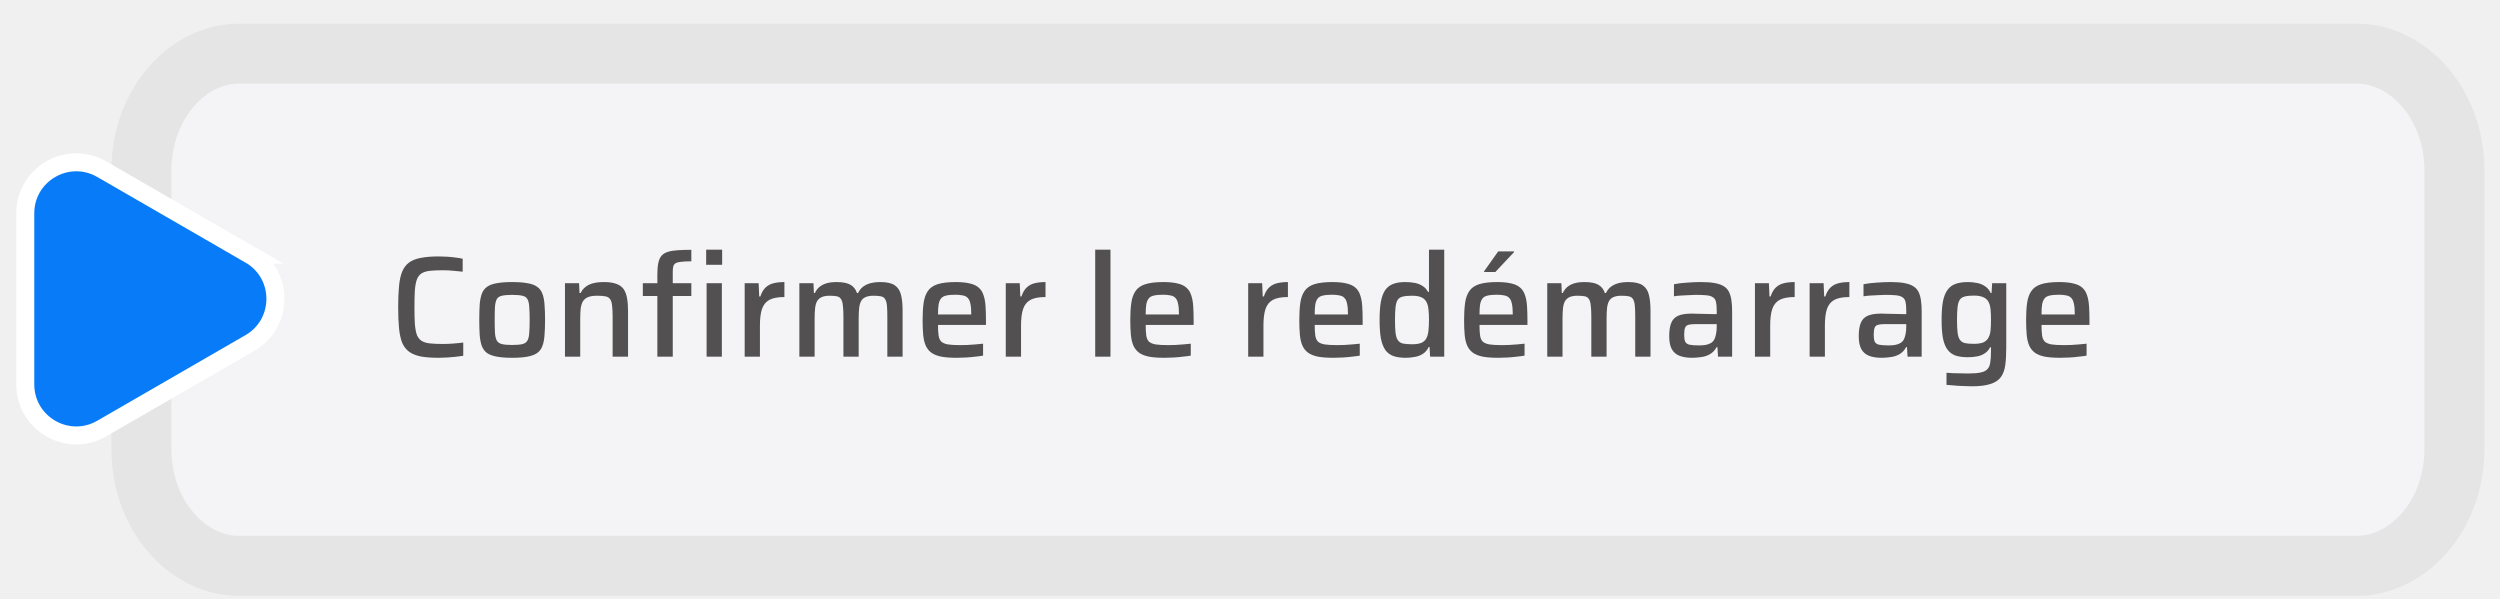
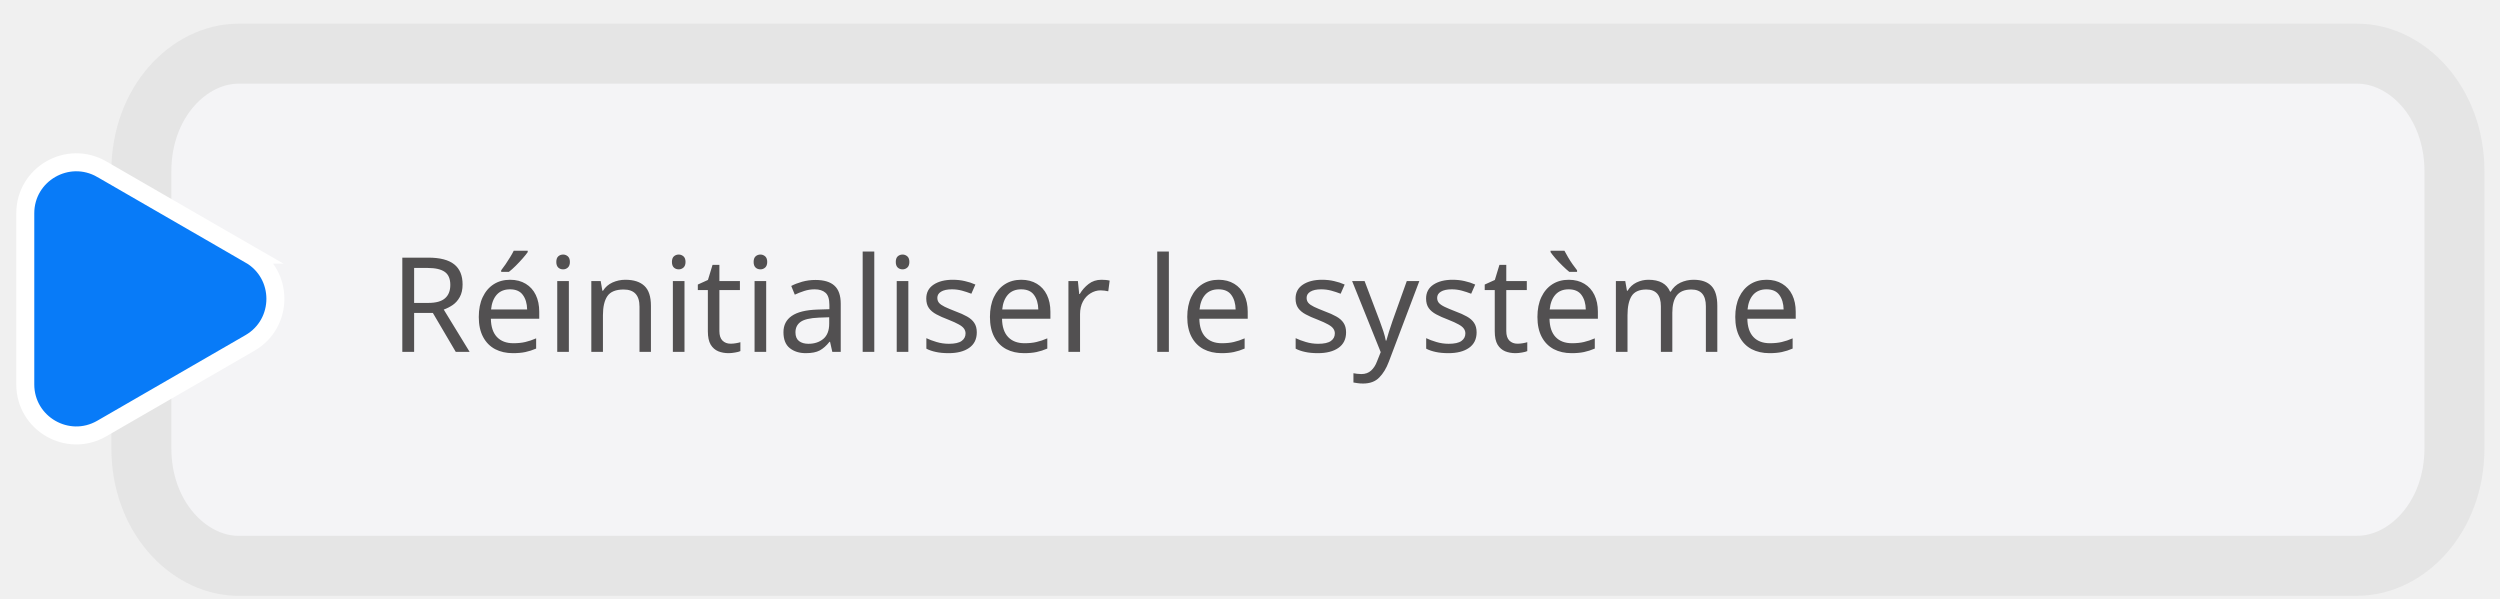
<svg xmlns="http://www.w3.org/2000/svg" width="147.007mm" height="35.2mm" version="1.1" viewBox="0 0 416.712 99.78" id="svg3">
  <defs id="defs3" />
  <g id="g3">
    <g id="Calque_1">
      <rect x="950.364" y="1145.372" width="25.045" height="25.045" fill="#00d200" fill-opacity=".2" stroke="#00d200" stroke-linecap="round" stroke-linejoin="round" stroke-width="3" id="rect1" />
      <path d="M39.772,94.307h-.504c-8.075-.32-15.706-8.305-15.706-19.59V28.547c0-11.53,7.941-19.6,16.21-19.6h353.14c8.259,0,16.21,8.08,16.21,19.6v46.16c0,11.53-7.942,19.6-16.21,19.6H39.772Z" fill="#5d6c82" stroke="#445060" stroke-width="10" id="path1" style="fill:#f4f4f6;fill-opacity:1;stroke:#e5e5e5;stroke-opacity:1" />
-       <path d="M73.136,59.639c-1.184,0-2.176-.072-2.976-.216-.8-.16-1.456-.424-1.968-.792-.496-.368-.88-.864-1.152-1.488-.256-.64-.432-1.448-.528-2.424-.096-.976-.144-2.152-.144-3.528s.048-2.552.144-3.528c.096-.976.272-1.776.528-2.4.272-.64.656-1.144,1.152-1.512.512-.368,1.168-.624,1.968-.768.8-.16,1.792-.24,2.976-.24.464,0,.936.016,1.416.048.496.032.968.08,1.416.144.448.048.832.112,1.152.192v2.16c-.4-.048-.8-.088-1.2-.12-.384-.048-.76-.08-1.128-.096-.368-.016-.688-.024-.96-.024-.88,0-1.608.032-2.184.096-.576.064-1.04.208-1.392.432-.336.224-.592.56-.768,1.008-.16.432-.272,1.024-.336,1.776-.048.752-.072,1.696-.072,2.832,0,1.12.024,2.064.072,2.832.064.752.176,1.352.336,1.8.176.432.432.76.768.984.352.224.816.368,1.392.432.576.064,1.304.096,2.184.096.528,0,1.104-.024,1.728-.072.64-.048,1.192-.104,1.656-.168v2.208c-.352.064-.768.12-1.248.168-.464.048-.944.088-1.44.12-.48.032-.944.048-1.392.048ZM85.358,59.639c-1.024,0-1.88-.064-2.568-.192-.672-.128-1.208-.328-1.608-.6-.384-.288-.672-.672-.864-1.152-.176-.48-.296-1.08-.36-1.8-.048-.72-.072-1.584-.072-2.592,0-.992.024-1.848.072-2.568.064-.72.184-1.32.36-1.8.192-.48.48-.856.864-1.128.4-.288.936-.488,1.608-.6.688-.128,1.544-.192,2.568-.192,1.04,0,1.896.064,2.568.192.688.112,1.224.312,1.608.6.4.272.688.648.864,1.128.192.48.312,1.08.36,1.8.064.72.096,1.576.096,2.568,0,1.008-.032,1.872-.096,2.592-.048.72-.168,1.32-.36,1.8-.176.48-.464.864-.864,1.152-.384.272-.92.472-1.608.6-.672.128-1.528.192-2.568.192ZM85.358,57.503c.736,0,1.304-.048,1.704-.144.4-.096.68-.288.84-.576.176-.288.28-.712.312-1.272.048-.56.072-1.296.072-2.208s-.024-1.64-.072-2.184c-.032-.56-.136-.984-.312-1.272-.16-.288-.44-.472-.84-.552-.4-.096-.968-.144-1.704-.144-.72,0-1.28.048-1.68.144-.4.08-.688.264-.864.552-.16.288-.264.712-.312,1.272-.032.544-.048,1.272-.048,2.184s.016,1.648.048,2.208c.048.56.152.984.312,1.272.176.288.464.48.864.576.4.096.96.144,1.68.144ZM94.171,59.447v-12.24h2.352l.072,1.632h.192c.192-.4.448-.728.768-.984.32-.272.736-.48,1.248-.624s1.136-.216,1.872-.216c.864,0,1.56.104,2.089.312.528.192.928.488,1.2.888.272.4.456.896.552,1.488.112.592.168,1.288.168,2.088v7.656h-2.569v-6.648c0-.8-.032-1.432-.096-1.896-.048-.48-.16-.832-.336-1.056-.176-.24-.44-.392-.792-.456-.336-.064-.792-.096-1.368-.096-.64,0-1.152.08-1.536.24-.368.16-.648.4-.84.72-.176.32-.296.72-.36,1.2-.048.48-.072,1.04-.072,1.68v6.312h-2.544ZM109.571,59.447v-10.104h-2.424v-2.136h2.424v-1.488c0-.784.056-1.424.168-1.92.112-.512.296-.912.552-1.2.272-.288.624-.496,1.056-.624.448-.144.992-.232,1.632-.264.64-.048,1.392-.072,2.256-.072v1.92c-.672,0-1.216.024-1.632.072-.4.032-.712.104-.936.216-.208.112-.352.288-.432.528-.064.224-.096.52-.096.888v1.944h3.096v2.136h-3.096v10.104h-2.568ZM117.779,59.447v-12.24h2.544v12.24h-2.544ZM117.707,44.135v-2.52h2.664v2.52h-2.664ZM124.124,59.447v-12.24h2.328l.096,2.208h.192c.208-.64.496-1.136.864-1.488.368-.352.816-.592,1.344-.72.528-.128,1.128-.192,1.8-.192v2.496c-1.088,0-1.928.16-2.52.48-.576.32-.984.832-1.224,1.536-.224.688-.336,1.592-.336,2.712v5.208h-2.544ZM133.241,59.447v-12.24h2.352l.072,1.632h.168c.176-.384.416-.712.72-.984.32-.272.712-.48,1.176-.624.48-.144,1.056-.216,1.728-.216,1.024,0,1.792.152,2.304.456.512.288.872.744,1.08,1.368h.192c.176-.384.424-.712.744-.984.336-.272.744-.48,1.224-.624.496-.144,1.08-.216,1.752-.216,1.056,0,1.848.176,2.376.528s.88.888,1.056,1.608c.176.704.264,1.584.264,2.64v7.656h-2.544v-6.648c0-.8-.024-1.432-.072-1.896-.048-.48-.152-.832-.312-1.056-.144-.24-.376-.392-.696-.456-.304-.064-.704-.096-1.2-.096-.576,0-1.032.08-1.368.24-.336.144-.584.376-.744.696-.16.304-.264.696-.312,1.176s-.072,1.056-.072,1.728v6.312h-2.544v-6.648c0-.8-.032-1.432-.096-1.896-.048-.48-.152-.832-.312-1.056-.144-.24-.368-.392-.672-.456s-.712-.096-1.224-.096c-.56,0-1.008.08-1.344.24s-.592.4-.768.72c-.16.304-.264.704-.312,1.2-.048.48-.072,1.04-.072,1.68v6.312h-2.544ZM159.472,59.639c-1.04,0-1.904-.064-2.592-.192-.688-.144-1.24-.368-1.656-.672-.416-.32-.728-.72-.936-1.2-.208-.496-.344-1.088-.408-1.776-.064-.704-.096-1.52-.096-2.448,0-1.104.056-2.056.168-2.856s.344-1.456.696-1.968c.352-.528.896-.912,1.632-1.152.752-.24,1.752-.36,3-.36.976,0,1.776.08,2.4.24.624.144,1.112.376,1.464.696.368.32.632.736.792,1.248.176.496.288,1.096.336,1.8.048.688.072,1.472.072,2.352v.816h-7.992c0,.72.032,1.304.096,1.752.064.432.208.768.432,1.008.24.224.608.384,1.104.48.512.08,1.2.12,2.064.12.368,0,.768-.008,1.2-.024.448-.016.904-.048,1.368-.096.464-.048.88-.088,1.248-.12v1.992c-.352.064-.776.12-1.272.168-.496.064-1.016.112-1.56.144-.544.032-1.064.048-1.56.048ZM161.896,52.799v-.456c0-.72-.048-1.288-.144-1.704-.08-.432-.224-.752-.432-.96-.192-.224-.464-.368-.816-.432-.336-.08-.76-.12-1.272-.12-.64,0-1.152.048-1.536.144-.368.08-.648.24-.84.48-.192.24-.328.576-.408,1.008-.064.416-.096.968-.096,1.656h5.976l-.432.384ZM167.647,59.447v-12.24h2.328l.096,2.208h.192c.208-.64.496-1.136.864-1.488.368-.352.816-.592,1.344-.72.528-.128,1.128-.192,1.8-.192v2.496c-1.088,0-1.928.16-2.52.48-.576.32-.984.832-1.224,1.536-.224.688-.336,1.592-.336,2.712v5.208h-2.544ZM182.553,59.447v-17.832h2.544v17.832h-2.544ZM194.089,59.639c-1.04,0-1.904-.064-2.592-.192-.688-.144-1.24-.368-1.656-.672-.416-.32-.728-.72-.936-1.2-.208-.496-.344-1.088-.408-1.776-.064-.704-.096-1.52-.096-2.448,0-1.104.056-2.056.168-2.856s.344-1.456.696-1.968c.352-.528.896-.912,1.632-1.152.752-.24,1.752-.36,3-.36.976,0,1.776.08,2.4.24.624.144,1.112.376,1.464.696.368.32.632.736.792,1.248.176.496.288,1.096.336,1.8.048.688.072,1.472.072,2.352v.816h-7.992c0,.72.032,1.304.096,1.752.064.432.208.768.432,1.008.24.224.608.384,1.104.48.512.08,1.2.12,2.064.12.368,0,.768-.008,1.2-.024.448-.016.904-.048,1.368-.096.464-.048.88-.088,1.248-.12v1.992c-.352.064-.776.12-1.272.168-.496.064-1.016.112-1.56.144-.544.032-1.064.048-1.56.048ZM196.513,52.799v-.456c0-.72-.048-1.288-.144-1.704-.08-.432-.224-.752-.432-.96-.192-.224-.464-.368-.816-.432-.336-.08-.76-.12-1.272-.12-.64,0-1.152.048-1.536.144-.368.08-.648.24-.84.48-.192.24-.328.576-.408,1.008-.064.416-.096.968-.096,1.656h5.976l-.432.384ZM208.053,59.447v-12.24h2.328l.096,2.208h.192c.208-.64.496-1.136.864-1.488s.816-.592,1.344-.72c.528-.128,1.128-.192,1.8-.192v2.496c-1.088,0-1.928.16-2.52.48-.576.32-.984.832-1.224,1.536-.224.688-.336,1.592-.336,2.712v5.208h-2.544ZM222.261,59.639c-1.04,0-1.904-.064-2.592-.192-.688-.144-1.24-.368-1.656-.672-.416-.32-.728-.72-.936-1.2-.208-.496-.344-1.088-.408-1.776-.064-.704-.096-1.52-.096-2.448,0-1.104.056-2.056.168-2.856s.344-1.456.696-1.968c.352-.528.896-.912,1.632-1.152.752-.24,1.752-.36,3-.36.976,0,1.776.08,2.4.24.624.144,1.112.376,1.464.696.368.32.632.736.792,1.248.176.496.288,1.096.336,1.8.048.688.072,1.472.072,2.352v.816h-7.992c0,.72.032,1.304.096,1.752.064.432.208.768.432,1.008.24.224.608.384,1.104.48.512.08,1.2.12,2.064.12.368,0,.768-.008,1.2-.024.448-.016.904-.048,1.368-.096.464-.048.88-.088,1.248-.12v1.992c-.352.064-.776.12-1.272.168-.496.064-1.016.112-1.56.144-.544.032-1.064.048-1.56.048ZM224.685,52.799v-.456c0-.72-.048-1.288-.144-1.704-.08-.432-.224-.752-.432-.96-.192-.224-.464-.368-.816-.432-.336-.08-.76-.12-1.272-.12-.64,0-1.152.048-1.536.144-.368.08-.648.24-.84.48-.192.24-.328.576-.408,1.008-.064.416-.096.968-.096,1.656h5.976l-.432.384ZM234.324,59.639c-.816,0-1.504-.096-2.064-.288-.56-.208-1.008-.544-1.344-1.008-.336-.48-.584-1.128-.744-1.944-.144-.816-.216-1.832-.216-3.048,0-1.232.072-2.256.216-3.072.16-.816.4-1.456.72-1.92.336-.48.776-.824,1.32-1.032s1.216-.312,2.016-.312c.592,0,1.128.048,1.608.144.48.096.904.264,1.272.504.384.224.688.552.912.984h.168v-7.032h2.544v17.832h-2.352l-.096-1.608h-.144c-.24.512-.568.896-.984,1.152-.4.256-.848.424-1.344.504-.496.096-.992.144-1.488.144ZM235.356,57.383c.704,0,1.248-.088,1.632-.264.4-.192.68-.488.84-.888.16-.368.256-.792.288-1.272.048-.48.072-1.04.072-1.68,0-.608-.024-1.136-.072-1.584-.032-.464-.12-.856-.264-1.176-.176-.432-.464-.744-.864-.936-.384-.192-.928-.288-1.632-.288-.64,0-1.152.048-1.536.144-.368.08-.648.256-.84.528-.176.256-.296.656-.36,1.2-.064.528-.096,1.248-.096,2.16s.032,1.64.096,2.184c.064.528.192.928.384,1.2.192.272.472.456.84.552.384.08.888.12,1.512.12ZM249.73,59.639c-1.04,0-1.904-.064-2.592-.192-.688-.144-1.24-.368-1.656-.672-.416-.32-.728-.72-.936-1.2-.208-.496-.344-1.088-.408-1.776-.064-.704-.096-1.52-.096-2.448,0-1.104.056-2.056.168-2.856s.344-1.456.696-1.968c.352-.528.896-.912,1.632-1.152.752-.24,1.752-.36,3-.36.976,0,1.776.08,2.4.24.624.144,1.112.376,1.464.696.368.32.632.736.792,1.248.176.496.288,1.096.336,1.8.048.688.072,1.472.072,2.352v.816h-7.992c0,.72.032,1.304.096,1.752.064.432.208.768.432,1.008.24.224.608.384,1.104.48.512.08,1.2.12,2.064.12.368,0,.768-.008,1.2-.024.448-.016.904-.048,1.368-.096s.88-.088,1.248-.12v1.992c-.352.064-.776.12-1.272.168-.496.064-1.016.112-1.56.144-.544.032-1.064.048-1.56.048ZM252.154,52.799v-.456c0-.72-.048-1.288-.144-1.704-.08-.432-.224-.752-.432-.96-.192-.224-.464-.368-.816-.432-.336-.08-.76-.12-1.272-.12-.64,0-1.152.048-1.536.144-.368.08-.648.24-.84.48-.192.24-.328.576-.408,1.008-.064.416-.096.968-.096,1.656h5.976l-.432.384ZM247.378,45.335v-.12l2.352-3.312h2.64v.12l-3.12,3.312h-1.872ZM257.905,59.447v-12.24h2.352l.072,1.632h.168c.176-.384.416-.712.72-.984.32-.272.712-.48,1.176-.624.48-.144,1.056-.216,1.728-.216,1.024,0,1.792.152,2.304.456.512.288.872.744,1.08,1.368h.192c.176-.384.424-.712.744-.984.336-.272.744-.48,1.224-.624.496-.144,1.08-.216,1.752-.216,1.056,0,1.848.176,2.376.528.528.352.88.888,1.056,1.608.176.704.264,1.584.264,2.64v7.656h-2.544v-6.648c0-.8-.024-1.432-.072-1.896-.048-.48-.152-.832-.312-1.056-.144-.24-.376-.392-.696-.456-.304-.064-.704-.096-1.2-.096-.576,0-1.032.08-1.368.24-.336.144-.584.376-.744.696-.16.304-.264.696-.312,1.176-.048.48-.072,1.056-.072,1.728v6.312h-2.544v-6.648c0-.8-.032-1.432-.096-1.896-.048-.48-.152-.832-.312-1.056-.144-.24-.368-.392-.672-.456s-.712-.096-1.224-.096c-.56,0-1.008.08-1.344.24s-.592.4-.768.72c-.16.304-.264.704-.312,1.2-.048.48-.072,1.04-.072,1.68v6.312h-2.544ZM282.048,59.639c-.832,0-1.536-.112-2.112-.336-.56-.224-.984-.592-1.272-1.104-.288-.528-.432-1.24-.432-2.136,0-.944.112-1.688.336-2.232.224-.56.608-.96,1.152-1.2.544-.24,1.312-.36,2.304-.36.16,0,.392.008.696.024.32,0,.68.008,1.08.024.416,0,.824.008,1.224.024.416,0,.792.008,1.128.024v-.576c0-.624-.04-1.112-.12-1.464-.08-.352-.248-.608-.504-.768-.24-.176-.592-.288-1.056-.336-.464-.048-1.064-.072-1.8-.072-.352,0-.768.016-1.248.048-.464.016-.92.04-1.368.072-.448.032-.792.072-1.032.12v-2.016c.656-.128,1.376-.216,2.16-.264.784-.064,1.568-.096,2.352-.096.912,0,1.672.056,2.28.168.624.112,1.128.288,1.512.528s.672.552.864.936c.192.384.328.848.408,1.392.08.528.12,1.136.12,1.824v7.584h-2.352l-.096-1.584h-.144c-.272.512-.64.904-1.104,1.176-.448.256-.936.416-1.464.48-.528.08-1.032.12-1.512.12ZM283.176,57.575c.4,0,.76-.024,1.08-.072.336-.064.624-.16.864-.288.256-.144.456-.336.6-.576.144-.272.248-.584.312-.936.08-.352.12-.768.12-1.248v-.432h-3.504c-.528,0-.936.04-1.224.12-.272.08-.456.248-.552.504s-.144.648-.144,1.176c0,.496.056.872.168,1.128.112.24.344.408.696.504.368.08.896.12,1.584.12ZM292.522,59.447v-12.24h2.328l.096,2.208h.192c.208-.64.496-1.136.864-1.488.368-.352.816-.592,1.344-.72.528-.128,1.128-.192,1.8-.192v2.496c-1.088,0-1.928.16-2.52.48-.576.32-.984.832-1.224,1.536-.224.688-.336,1.592-.336,2.712v5.208h-2.544ZM301.639,59.447v-12.24h2.328l.096,2.208h.192c.208-.64.496-1.136.864-1.488.368-.352.816-.592,1.344-.72.528-.128,1.128-.192,1.8-.192v2.496c-1.088,0-1.928.16-2.52.48-.576.32-.984.832-1.224,1.536-.224.688-.336,1.592-.336,2.712v5.208h-2.544ZM313.642,59.639c-.832,0-1.536-.112-2.112-.336-.56-.224-.984-.592-1.272-1.104-.288-.528-.432-1.24-.432-2.136,0-.944.112-1.688.336-2.232.224-.56.608-.96,1.152-1.2.544-.24,1.312-.36,2.304-.36.16,0,.392.008.696.024.32,0,.68.008,1.08.024.416,0,.824.008,1.224.024.416,0,.792.008,1.128.024v-.576c0-.624-.04-1.112-.12-1.464-.08-.352-.248-.608-.504-.768-.24-.176-.592-.288-1.056-.336s-1.064-.072-1.8-.072c-.352,0-.768.016-1.248.048-.464.016-.92.04-1.368.072-.448.032-.792.072-1.032.12v-2.016c.656-.128,1.376-.216,2.16-.264.784-.064,1.568-.096,2.352-.096.912,0,1.672.056,2.28.168.624.112,1.128.288,1.512.528s.672.552.864.936c.192.384.328.848.408,1.392.08.528.12,1.136.12,1.824v7.584h-2.352l-.096-1.584h-.144c-.272.512-.64.904-1.104,1.176-.448.256-.936.416-1.464.48-.528.08-1.032.12-1.512.12ZM314.77,57.575c.4,0,.76-.024,1.08-.072.336-.064.624-.16.864-.288.256-.144.456-.336.6-.576.144-.272.248-.584.312-.936.08-.352.12-.768.12-1.248v-.432h-3.504c-.528,0-.936.04-1.224.12-.272.08-.456.248-.552.504s-.144.648-.144,1.176c0,.496.056.872.168,1.128.112.24.344.408.696.504.368.08.896.12,1.584.12ZM328.676,64.391c-.512,0-1.032-.016-1.56-.048-.528-.016-1.024-.048-1.488-.096-.464-.032-.856-.064-1.176-.096v-2.016c.336.032.72.056,1.152.072.432.016.864.024,1.296.024.432.016.832.024,1.2.024.864,0,1.544-.056,2.04-.168.512-.096.888-.28,1.128-.552.256-.256.416-.632.48-1.128.08-.496.12-1.136.12-1.92v-.6h-.144c-.224.432-.52.768-.888,1.008-.352.24-.768.408-1.248.504-.48.096-1.008.144-1.584.144-.832,0-1.528-.096-2.088-.288-.544-.208-.984-.544-1.32-1.008s-.584-1.096-.744-1.896c-.144-.8-.216-1.808-.216-3.024,0-1.232.072-2.248.216-3.048.16-.816.408-1.456.744-1.92.336-.48.784-.824,1.344-1.032s1.256-.312,2.088-.312c.48,0,.968.048,1.464.144.496.08.944.256,1.344.528.416.256.744.64.984,1.152h.144l.096-1.632h2.352v10.728c0,1.152-.056,2.136-.168,2.952-.112.816-.36,1.48-.744,1.992s-.96.888-1.728,1.128c-.752.256-1.784.384-3.096.384ZM329.036,57.311c.656,0,1.176-.08,1.56-.24.384-.176.664-.432.84-.768.192-.336.312-.744.36-1.224.048-.496.072-1.088.072-1.776,0-.656-.024-1.232-.072-1.728-.048-.496-.16-.912-.336-1.248-.192-.368-.488-.632-.888-.792-.384-.176-.896-.264-1.536-.264-.624,0-1.128.048-1.512.144-.368.08-.648.256-.84.528-.192.272-.32.672-.384,1.2-.064.528-.096,1.248-.096,2.16,0,.896.032,1.608.096,2.136.064.528.192.928.384,1.2.192.272.472.456.84.552.384.08.888.12,1.512.12ZM343.41,59.639c-1.04,0-1.904-.064-2.592-.192-.688-.144-1.24-.368-1.656-.672-.416-.32-.728-.72-.936-1.2-.208-.496-.344-1.088-.408-1.776-.064-.704-.096-1.52-.096-2.448,0-1.104.056-2.056.168-2.856s.344-1.456.696-1.968c.352-.528.896-.912,1.632-1.152.752-.24,1.752-.36,3-.36.976,0,1.776.08,2.4.24.624.144,1.112.376,1.464.696.368.32.632.736.792,1.248.176.496.288,1.096.336,1.8.048.688.072,1.472.072,2.352v.816h-7.992c0,.72.032,1.304.096,1.752.064.432.208.768.432,1.008.24.224.608.384,1.104.48.512.08,1.2.12,2.064.12.368,0,.768-.008,1.2-.024.448-.016.904-.048,1.368-.096.464-.048.88-.088,1.248-.12v1.992c-.352.064-.776.12-1.272.168-.496.064-1.016.112-1.56.144-.544.032-1.064.048-1.56.048ZM345.834,52.799v-.456c0-.72-.048-1.288-.144-1.704-.08-.432-.224-.752-.432-.96-.192-.224-.464-.368-.816-.432-.336-.08-.76-.12-1.272-.12-.64,0-1.152.048-1.536.144-.368.08-.648.24-.84.48-.192.24-.328.576-.408,1.008-.064.416-.096.968-.096,1.656h5.976l-.432.384Z" fill="#fff" id="path2" style="fill:#525051;fill-opacity:1" />
      <path d="M41.651,42.45l-2.249-1.295v.006l-22.44-12.96h-.001c-5.667-3.265-12.749.811-12.749,7.359v28.51c0,6.543,7.079,10.637,12.75,7.359,0,0,0,0,0,0l20.527-11.856h0s4.162-2.404,4.162-2.404c5.67-3.268,5.67-11.452-.002-14.719Z" fill="#087bf9" stroke="#fff" stroke-width="3" id="path3" style="fill:#087bf8;fill-opacity:1" />
+       <text xml:space="preserve" style="font-style:normal;font-variant:normal;font-weight:normal;font-stretch:normal;font-size:22px;font-family:'Arial Rounded MT Bold';-inkscape-font-specification:'Arial Rounded MT Bold, ';fill:#525051;fill-opacity:1;stroke-width:0.75" x="64.918" y="58.645" id="text2">
+         <tspan id="tspan2" style="font-style:normal;font-variant:normal;font-weight:normal;font-stretch:normal;font-size:22px;font-family:'Arial Rounded MT Bold';-inkscape-font-specification:'Arial Rounded MT Bold, ';fill:#525051;fill-opacity:1;stroke-width:0.75" x="64.918" y="58.645">Réinitialiser le système</tspan>
+       </text>
    </g>
  </g>
</svg>
